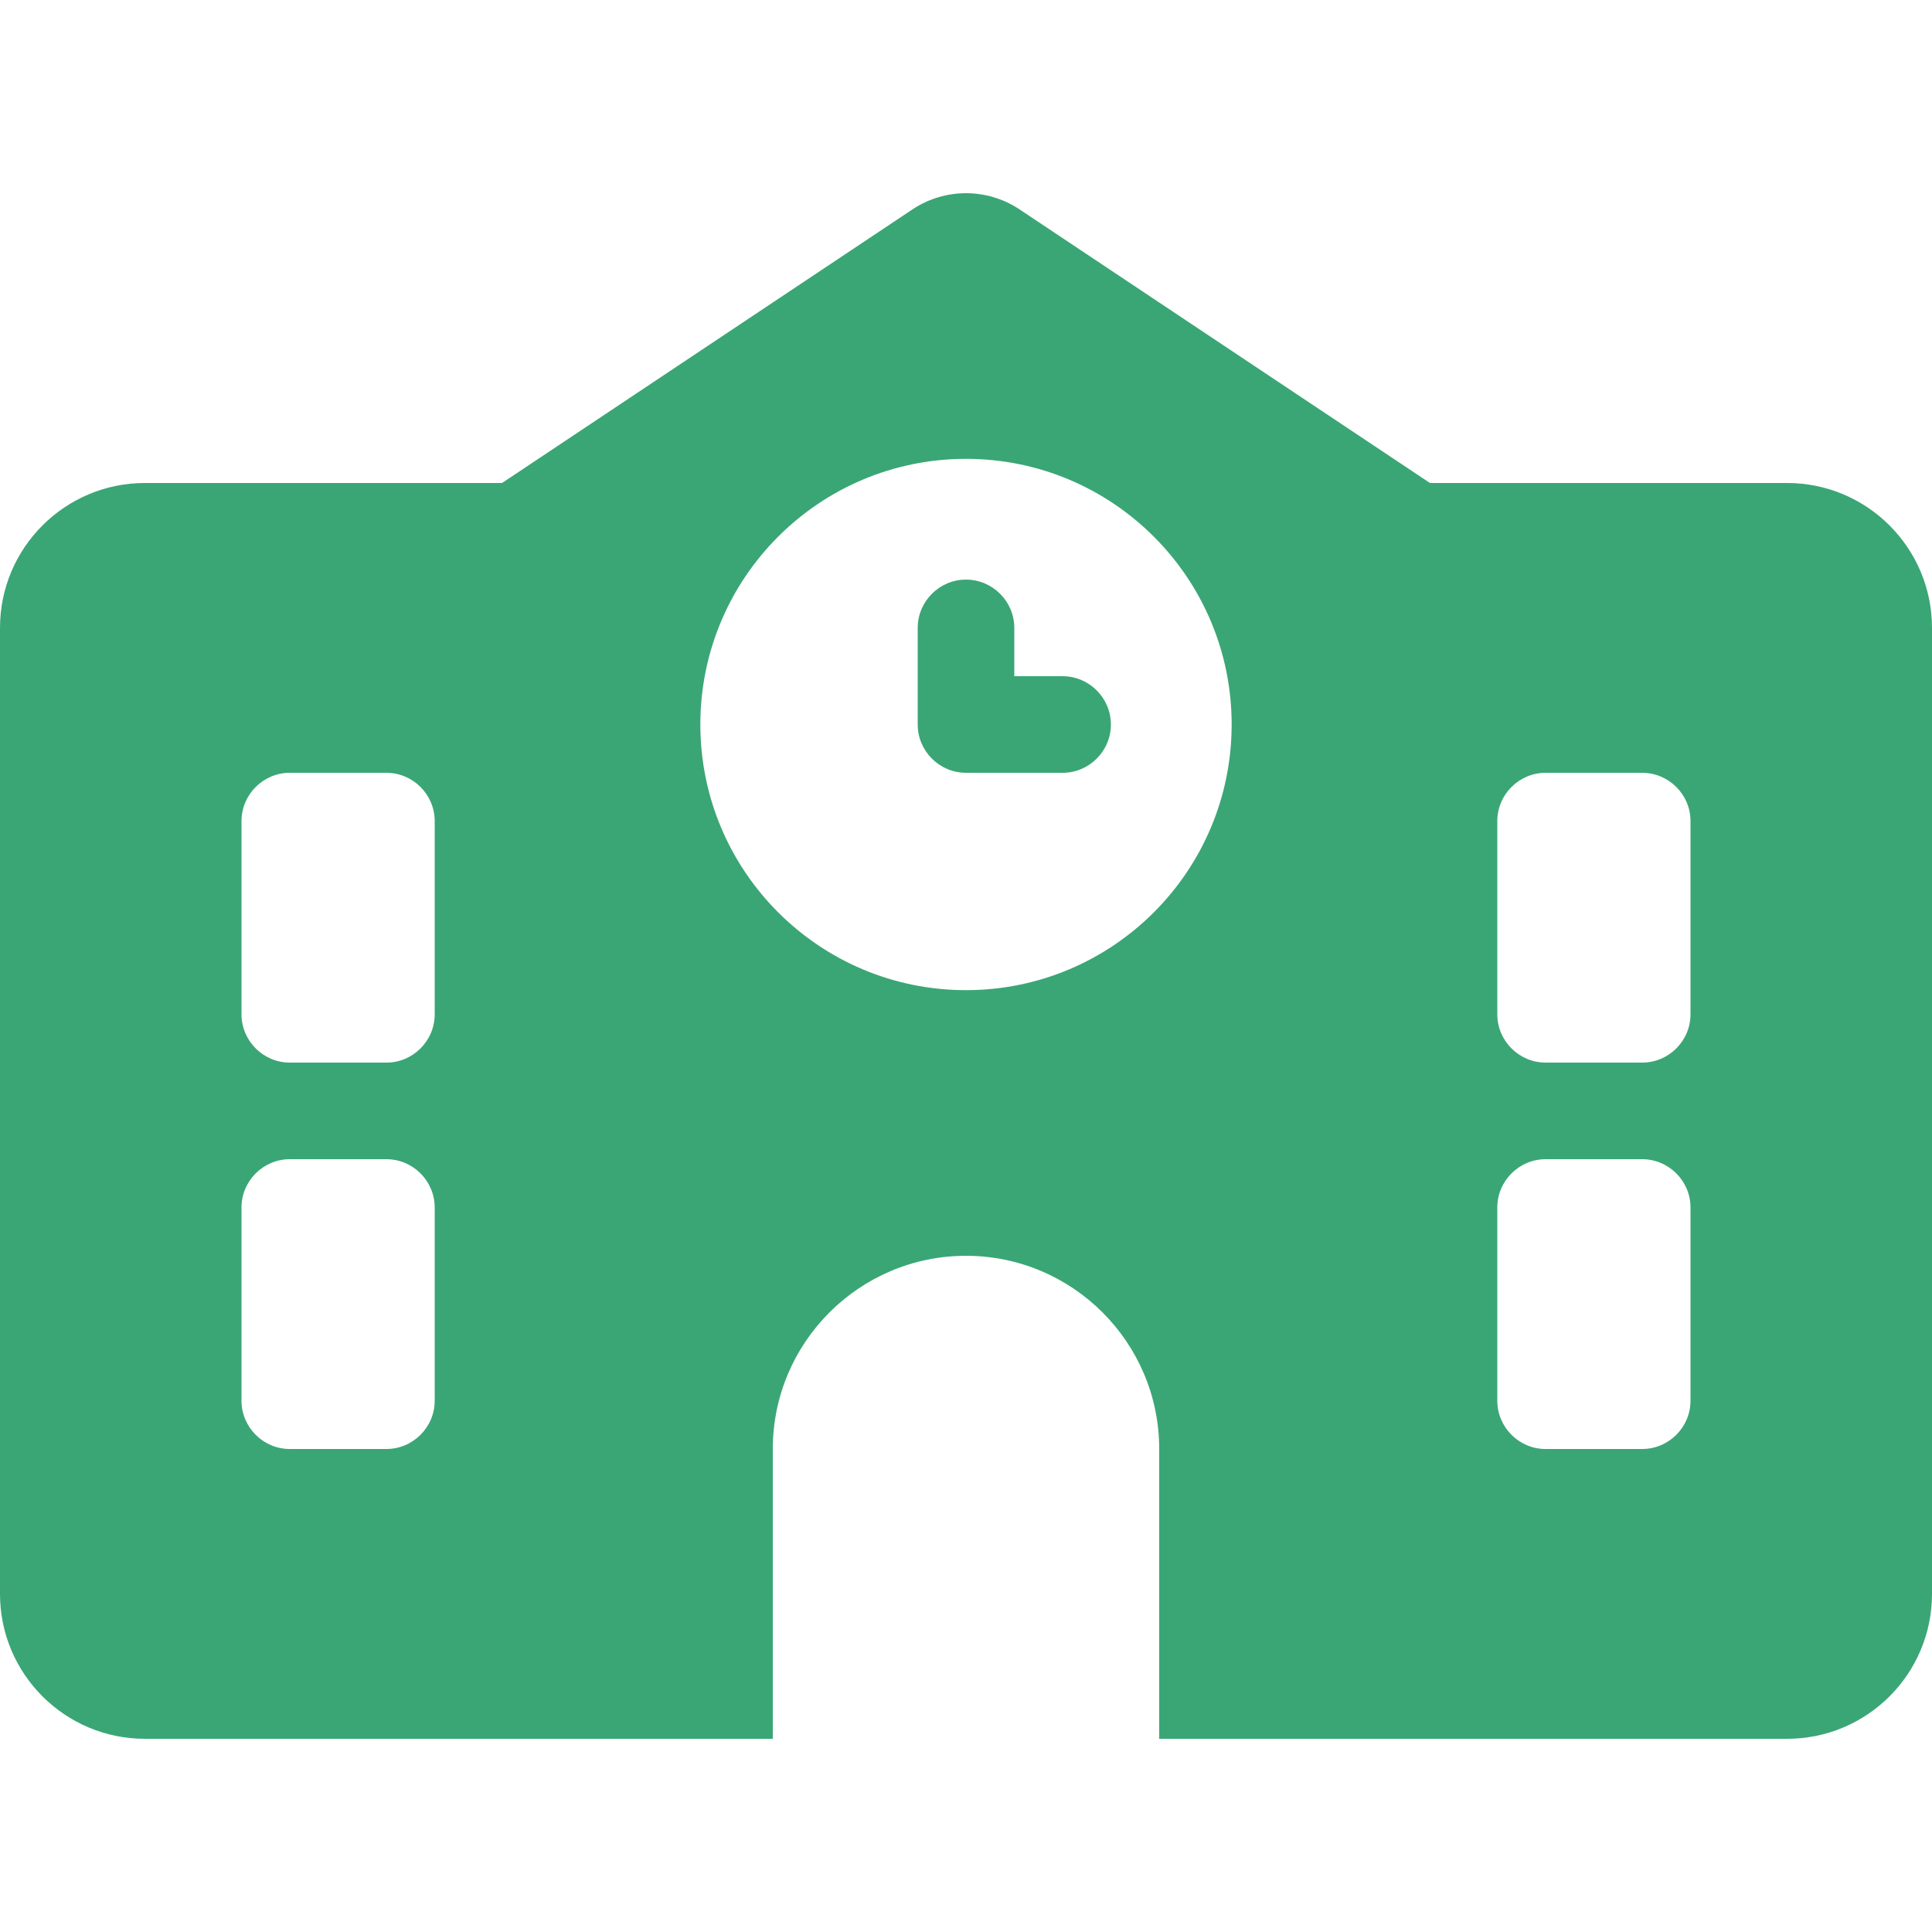
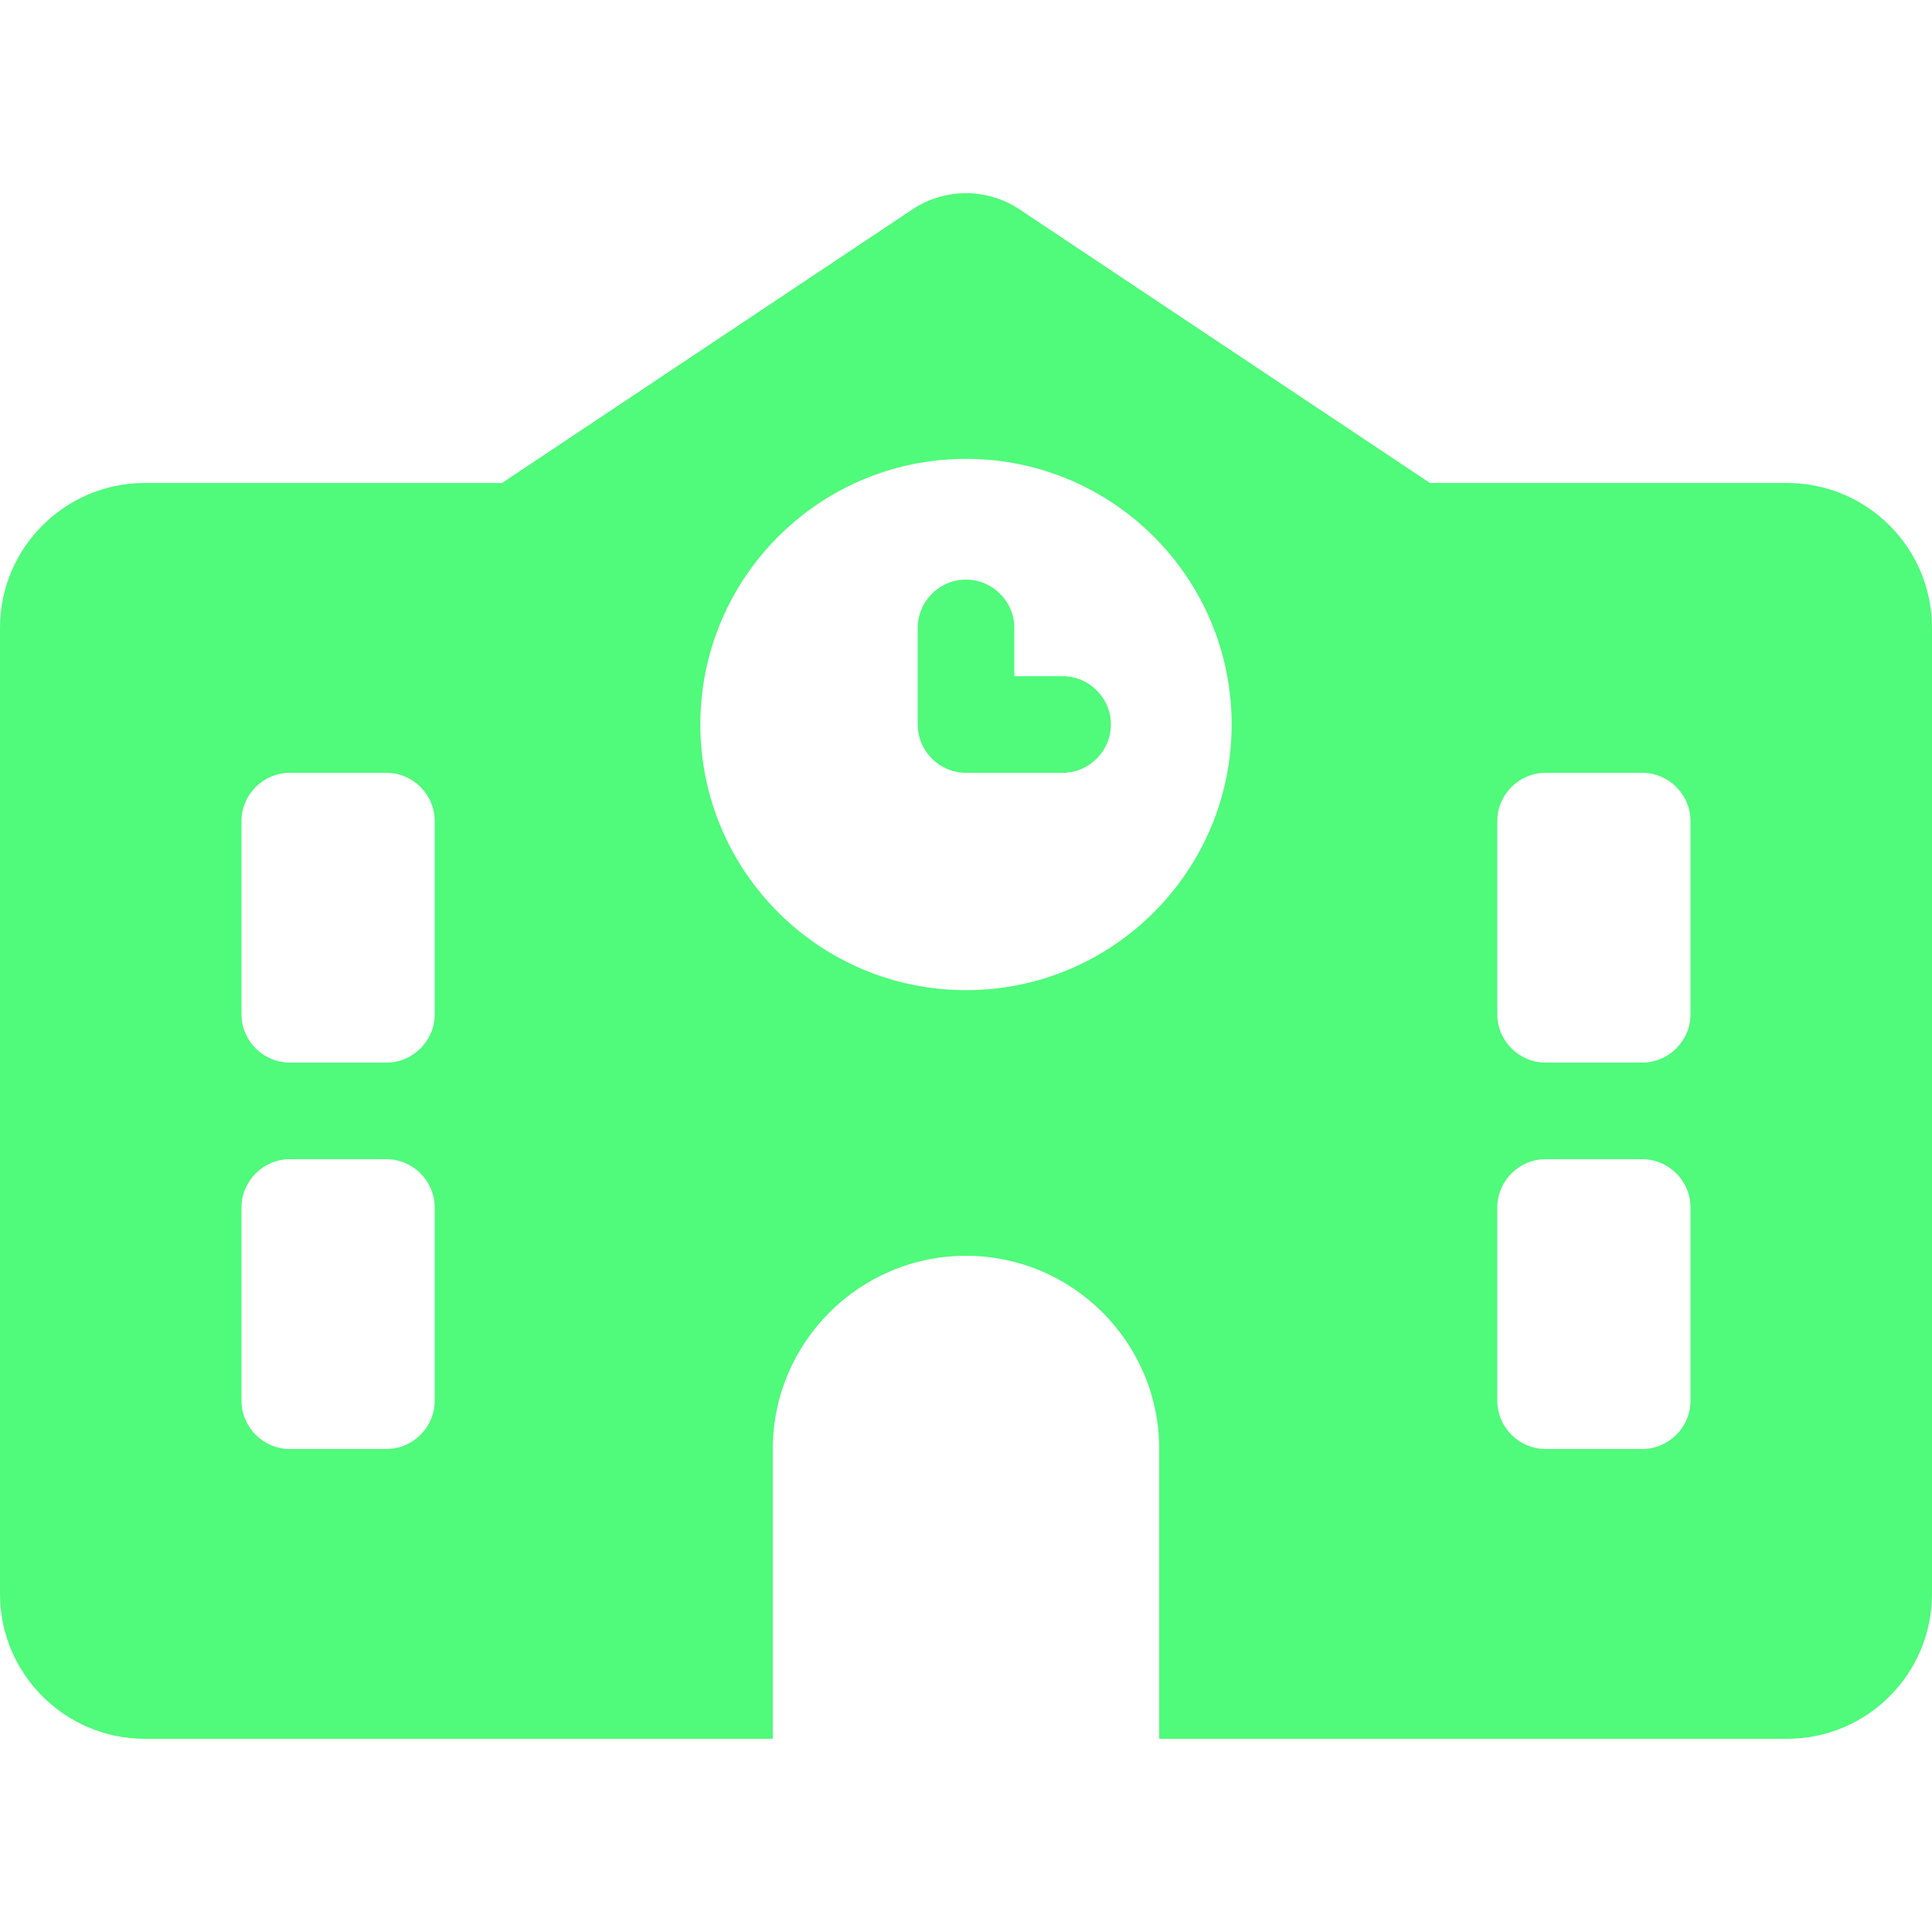
<svg xmlns="http://www.w3.org/2000/svg" width="16" height="16" fill="currentColor" viewBox="0 0 640 512">
-   <path fill="#3aa675" d="M337.8 5.4C327-1.8 313-1.8 302.2 5.4L166.3 96H48C21.5 96 0 117.5 0 144V464c0 26.5 21.5 48 48 48H256V416c0-35.3 28.7-64 64-64s64 28.7 64 64v96H592c26.5 0 48-21.5 48-48V144c0-26.5-21.5-48-48-48H473.7L337.8 5.4zM96 192h32c8.8 0 16 7.2 16 16v64c0 8.8-7.2 16-16 16H96c-8.8 0-16-7.2-16-16V208c0-8.8 7.2-16 16-16zm400 16c0-8.8 7.2-16 16-16h32c8.8 0 16 7.2 16 16v64c0 8.8-7.2 16-16 16H512c-8.8 0-16-7.2-16-16V208zM96 320h32c8.8 0 16 7.2 16 16v64c0 8.8-7.2 16-16 16H96c-8.8 0-16-7.2-16-16V336c0-8.8 7.2-16 16-16zm400 16c0-8.8 7.2-16 16-16h32c8.8 0 16 7.2 16 16v64c0 8.8-7.2 16-16 16H512c-8.8 0-16-7.2-16-16V336zM232 176a88 88 0 1 1 176 0 88 88 0 1 1 -176 0zm88-48c-8.8 0-16 7.2-16 16v32c0 8.8 7.2 16 16 16h32c8.8 0 16-7.2 16-16s-7.2-16-16-16H336V144c0-8.8-7.2-16-16-16z" />
+   <path fill="#50fa7b" d="M337.8 5.4C327-1.8 313-1.8 302.2 5.4L166.3 96H48C21.5 96 0 117.5 0 144V464c0 26.5 21.5 48 48 48H256V416c0-35.3 28.7-64 64-64s64 28.7 64 64v96H592c26.5 0 48-21.5 48-48V144c0-26.5-21.5-48-48-48H473.7L337.8 5.4zM96 192h32c8.8 0 16 7.2 16 16v64c0 8.8-7.2 16-16 16H96c-8.8 0-16-7.2-16-16V208c0-8.8 7.2-16 16-16zm400 16c0-8.8 7.2-16 16-16h32c8.8 0 16 7.2 16 16v64c0 8.8-7.2 16-16 16H512c-8.8 0-16-7.2-16-16V208zM96 320h32c8.8 0 16 7.2 16 16v64c0 8.8-7.2 16-16 16H96c-8.8 0-16-7.2-16-16V336c0-8.8 7.2-16 16-16zm400 16c0-8.8 7.2-16 16-16h32c8.8 0 16 7.2 16 16v64c0 8.8-7.2 16-16 16H512c-8.8 0-16-7.2-16-16V336zM232 176a88 88 0 1 1 176 0 88 88 0 1 1 -176 0zm88-48c-8.8 0-16 7.2-16 16v32c0 8.8 7.2 16 16 16h32c8.8 0 16-7.2 16-16s-7.2-16-16-16H336V144c0-8.8-7.2-16-16-16z" />
</svg>
